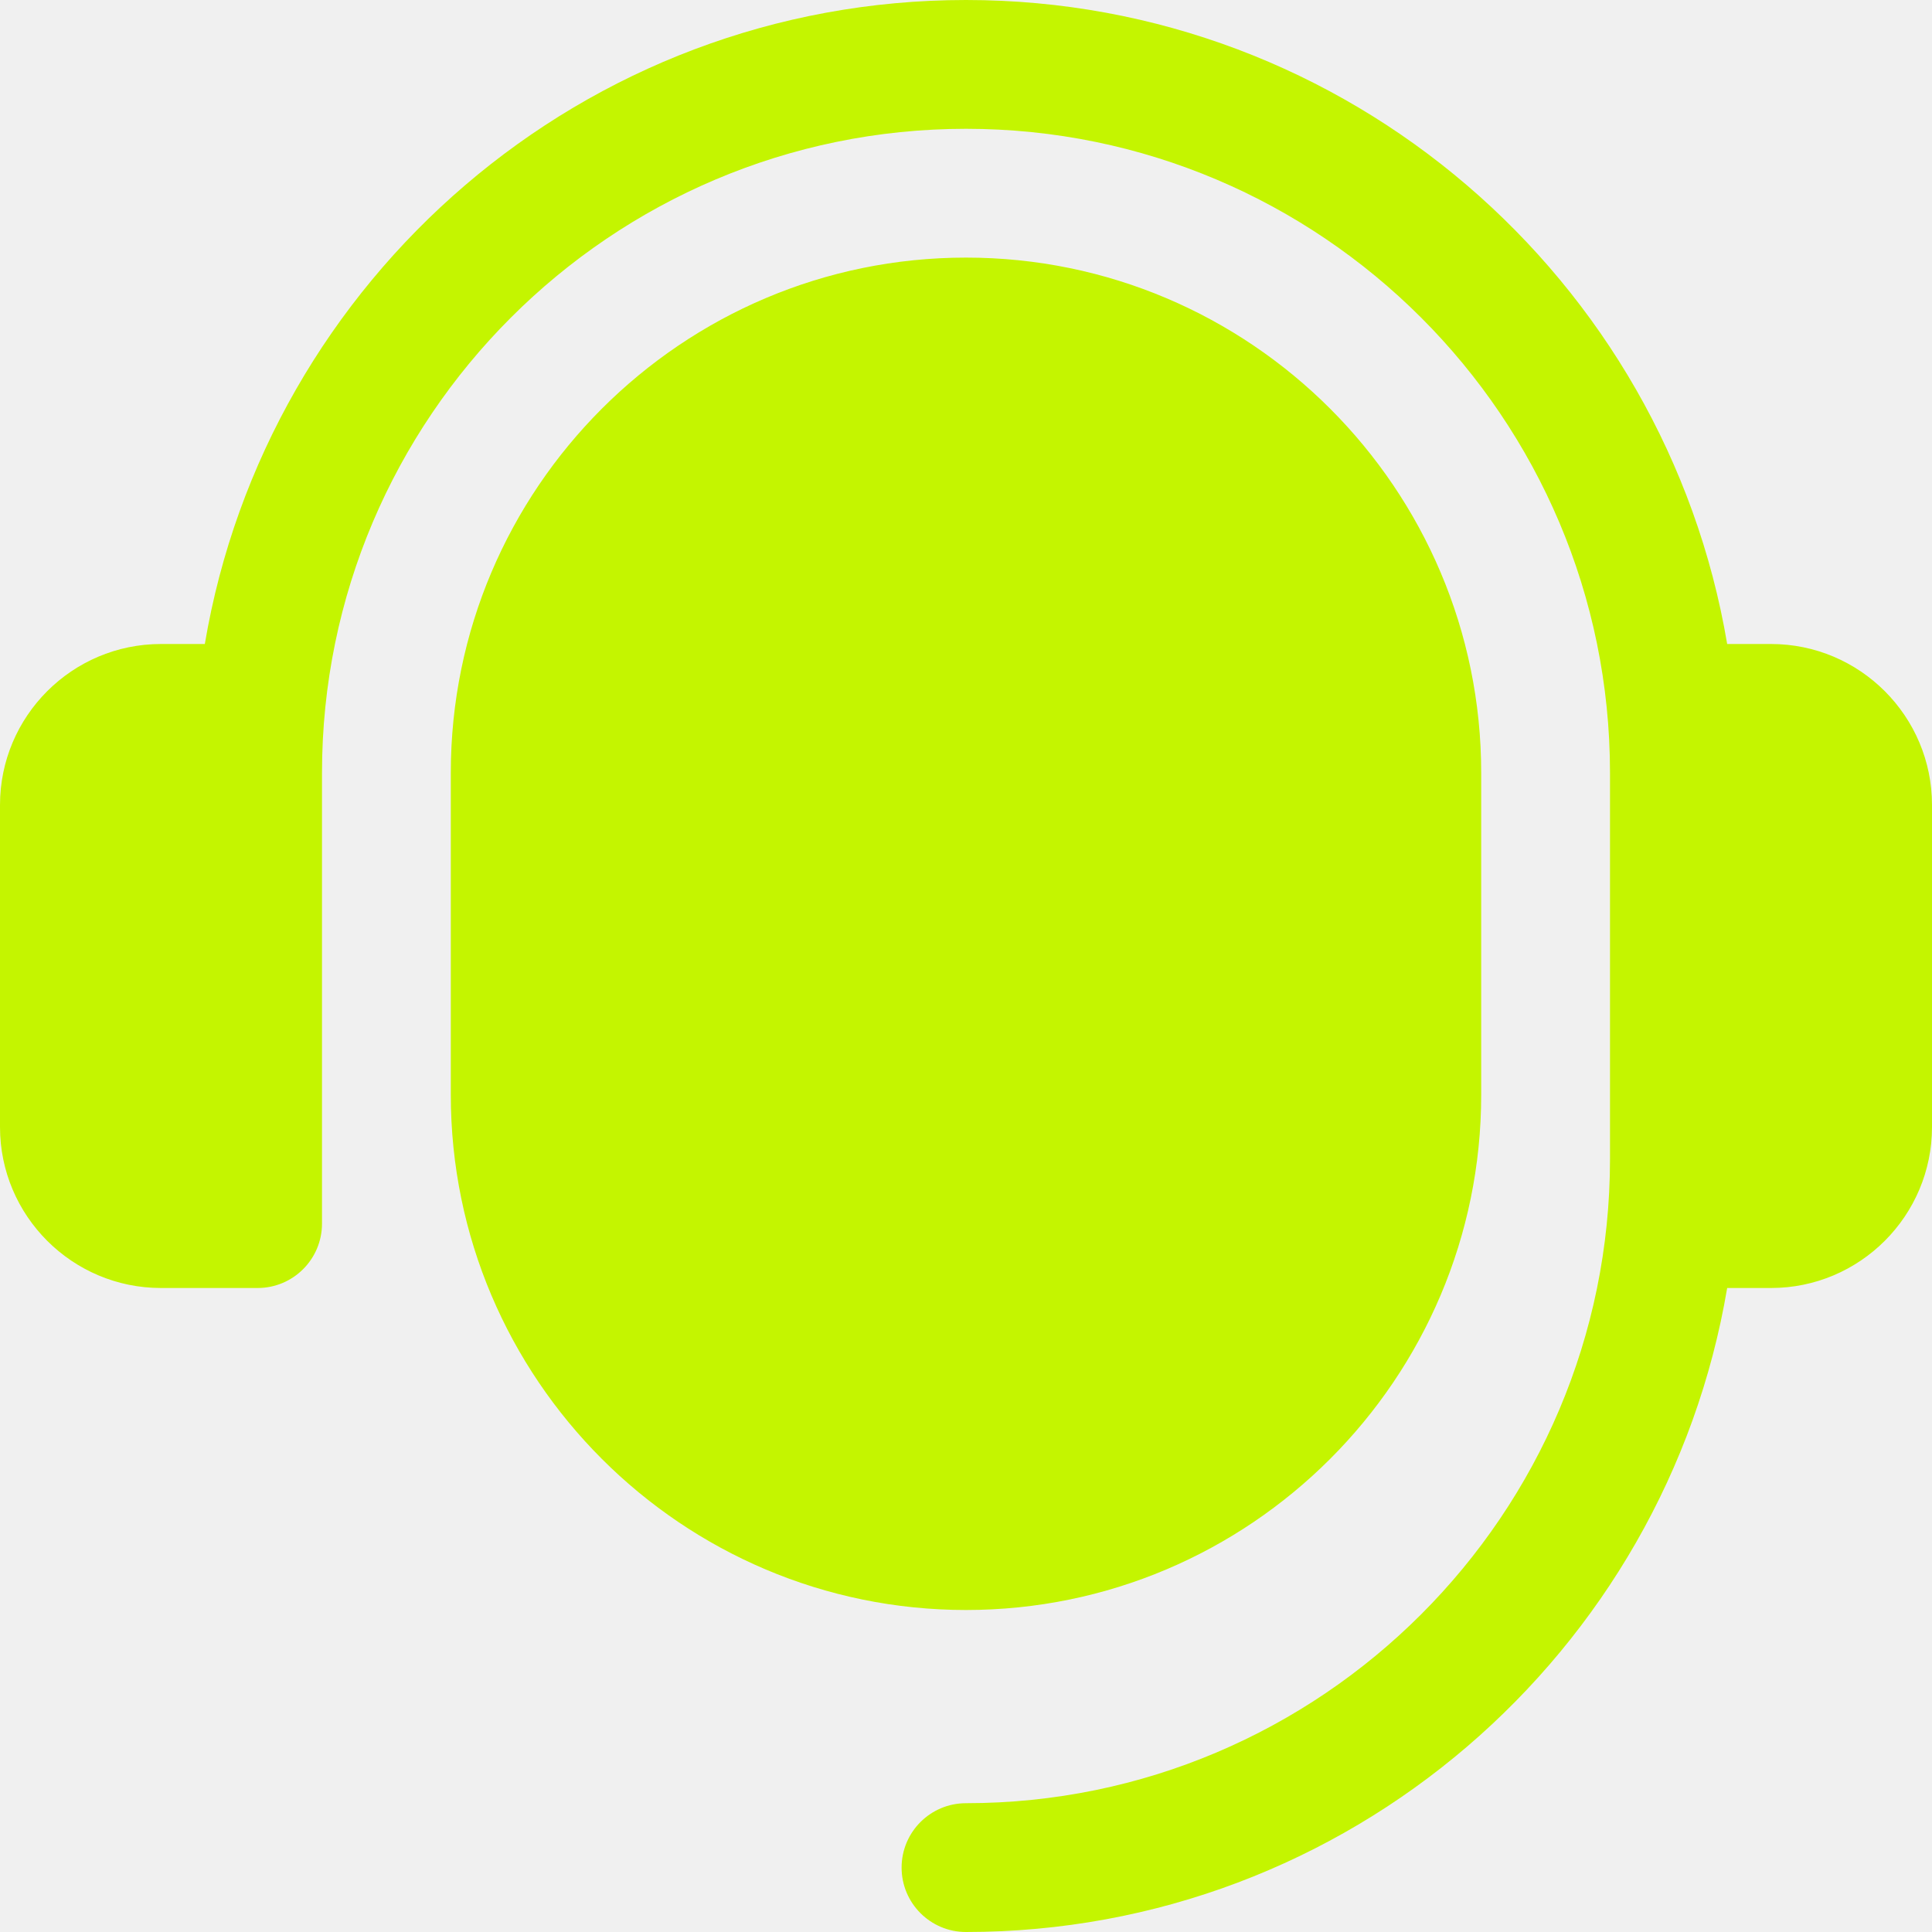
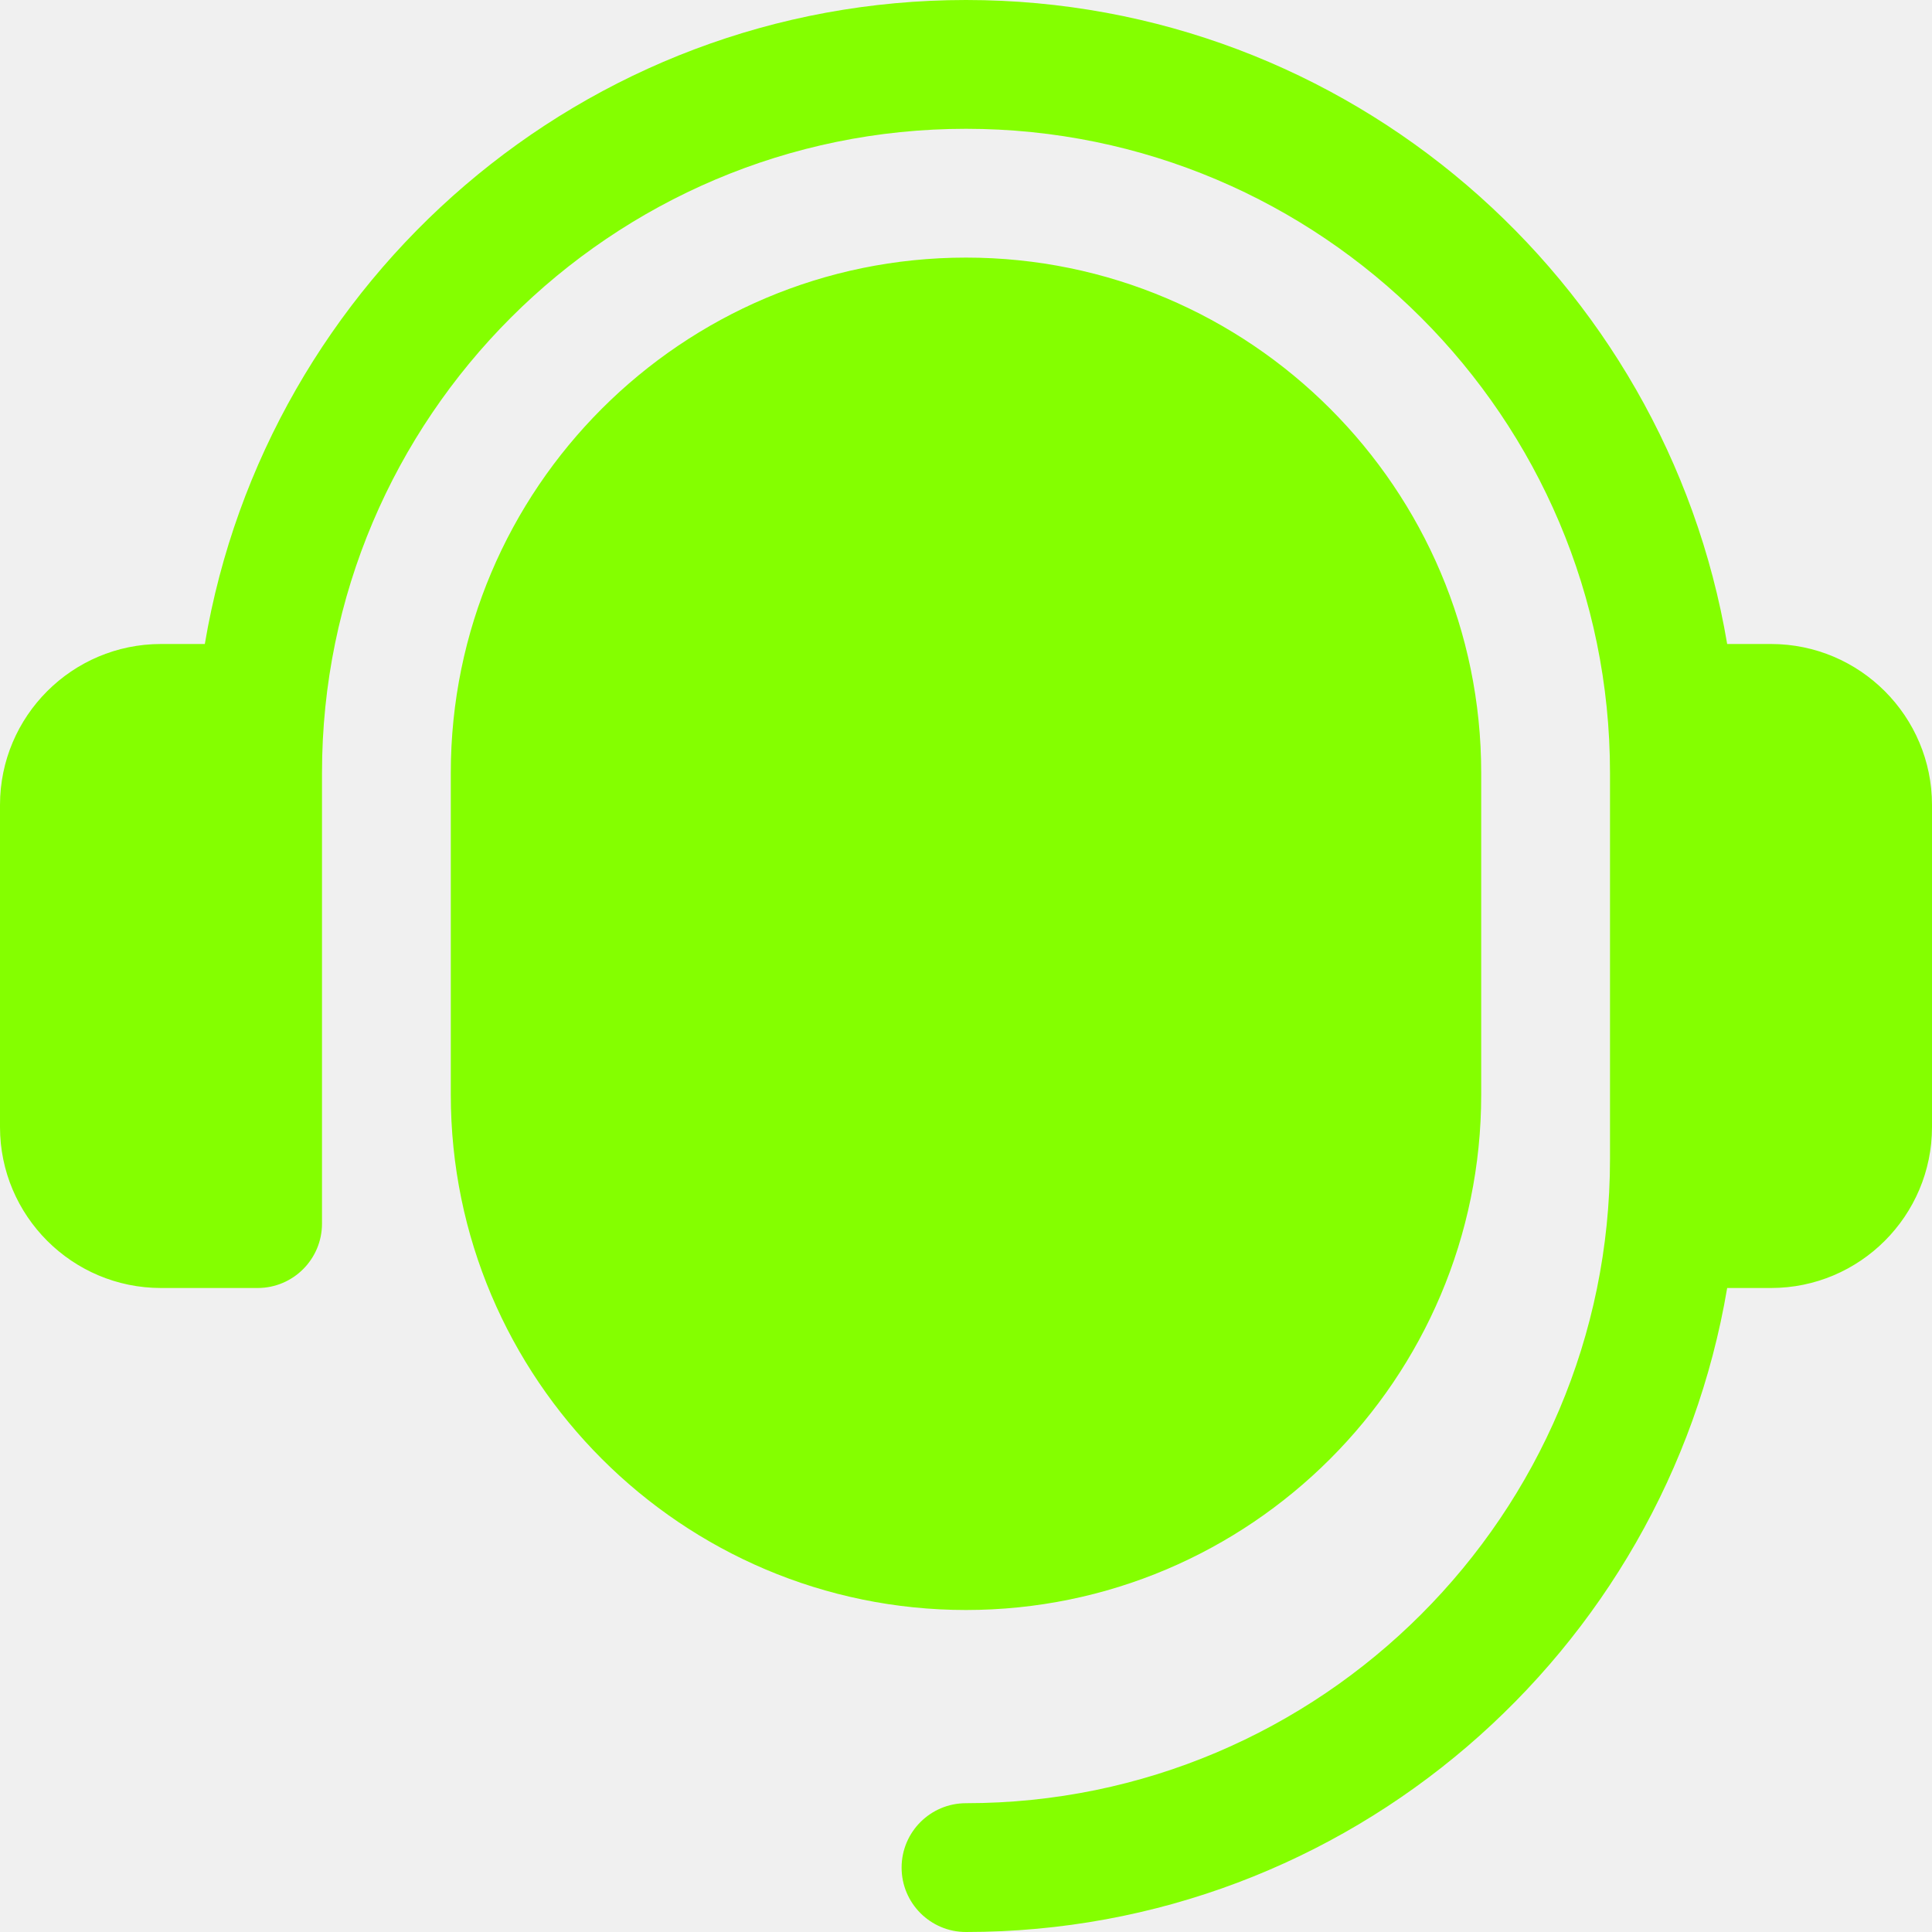
<svg xmlns="http://www.w3.org/2000/svg" width="60" height="60" viewBox="0 0 60 60" fill="none">
  <g clip-path="url(#clip0_2102_6503)">
-     <path d="M60 25V35C60 37.758 57.758 40 55 40H53.639C51.727 51.332 41.869 60 30 60C28.895 60 28 59.105 28 58C28 56.895 28.895 56 30 56C41.027 56 50 47.027 50 36V24C50 12.973 41.027 4 30 4C18.973 4 10 12.973 10 24V38C10 39.105 9.105 40 8 40H5C2.242 40 0 37.758 0 35V25C0 22.242 2.242 20 5 20H6.361C8.273 8.668 18.131 0 30 0C41.869 0 51.727 8.668 53.639 20H55C57.758 20 60 22.242 60 25ZM30 8C21.178 8 14 15.178 14 24V34C14 42.822 21.178 50 30 50C38.822 50 46 42.822 46 34V24C46 15.178 38.822 8 30 8Z" fill="#C4F500" />
+     <path d="M60 25V35C60 37.758 57.758 40 55 40H53.639C51.727 51.332 41.869 60 30 60C28.895 60 28 59.105 28 58C28 56.895 28.895 56 30 56C41.027 56 50 47.027 50 36V24C50 12.973 41.027 4 30 4C18.973 4 10 12.973 10 24V38C10 39.105 9.105 40 8 40H5C2.242 40 0 37.758 0 35V25C0 22.242 2.242 20 5 20H6.361C8.273 8.668 18.131 0 30 0C41.869 0 51.727 8.668 53.639 20H55C57.758 20 60 22.242 60 25ZM30 8C21.178 8 14 15.178 14 24V34C14 42.822 21.178 50 30 50C38.822 50 46 42.822 46 34V24C46 15.178 38.822 8 30 8Z" fill="#84ff00" />
  </g>
  <defs>
    <clipPath id="clip0_2102_6503">
      <rect width="60" height="60" fill="white" />
    </clipPath>
  </defs>
</svg>
